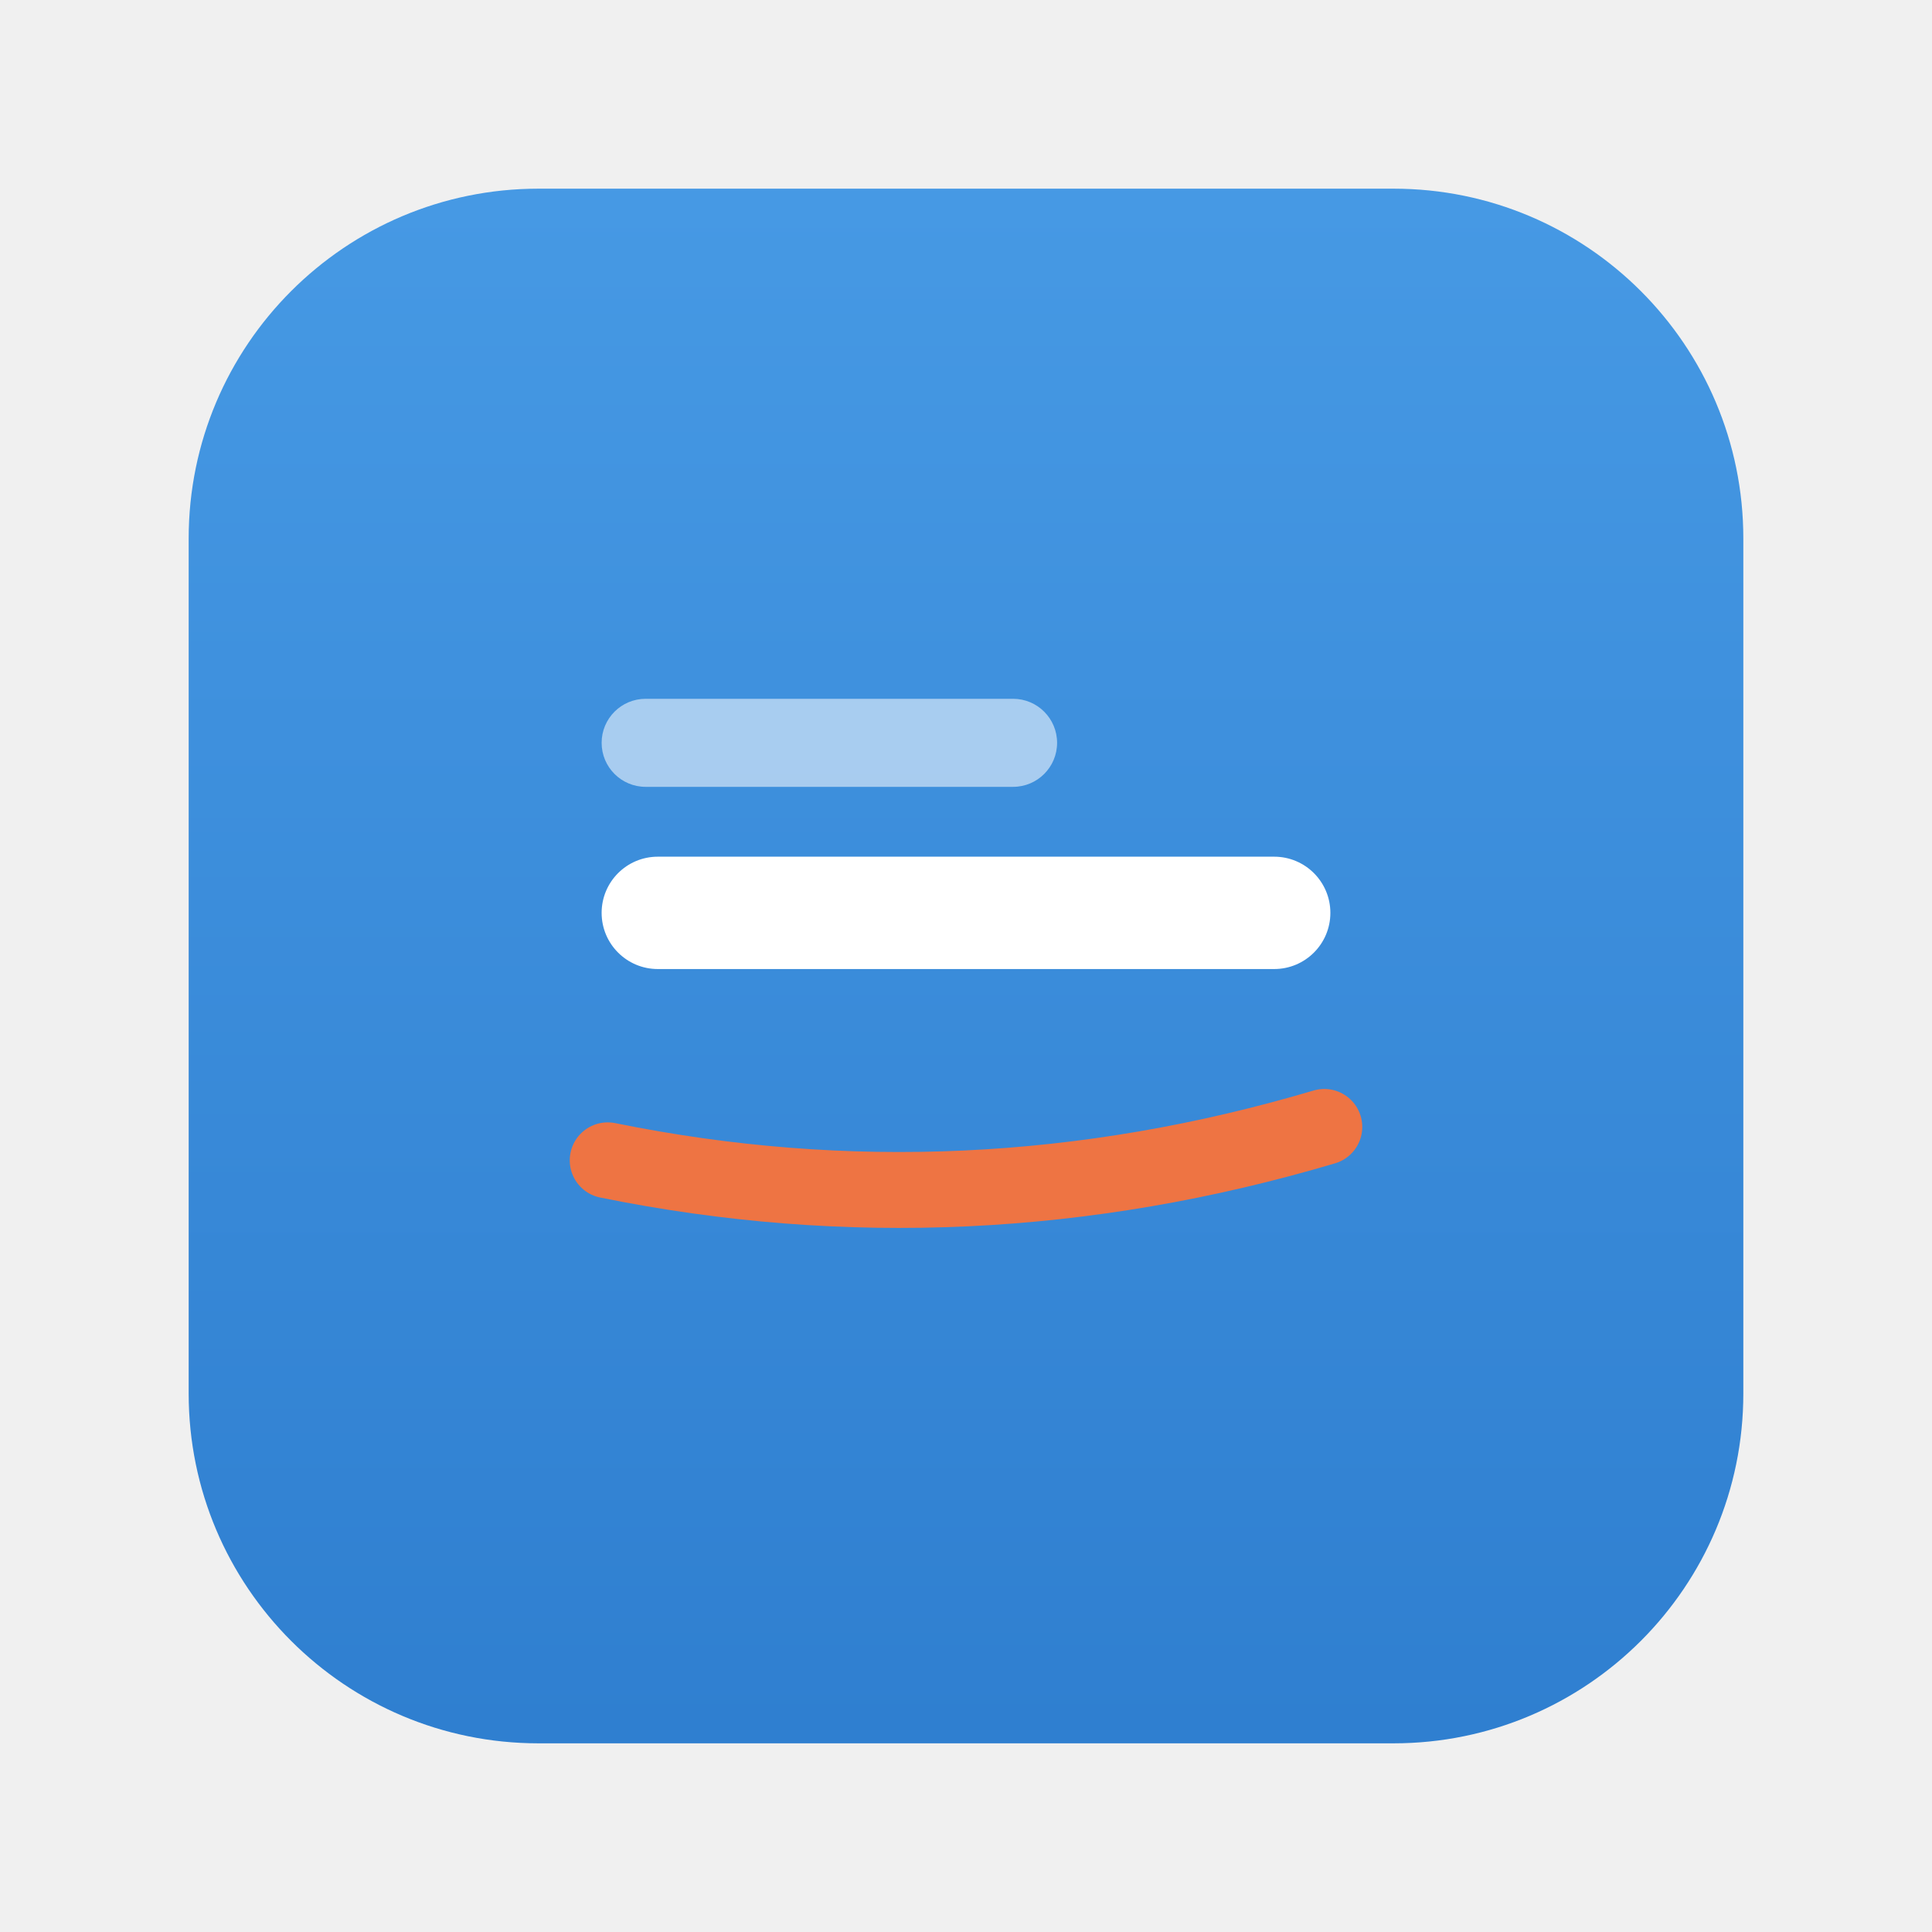
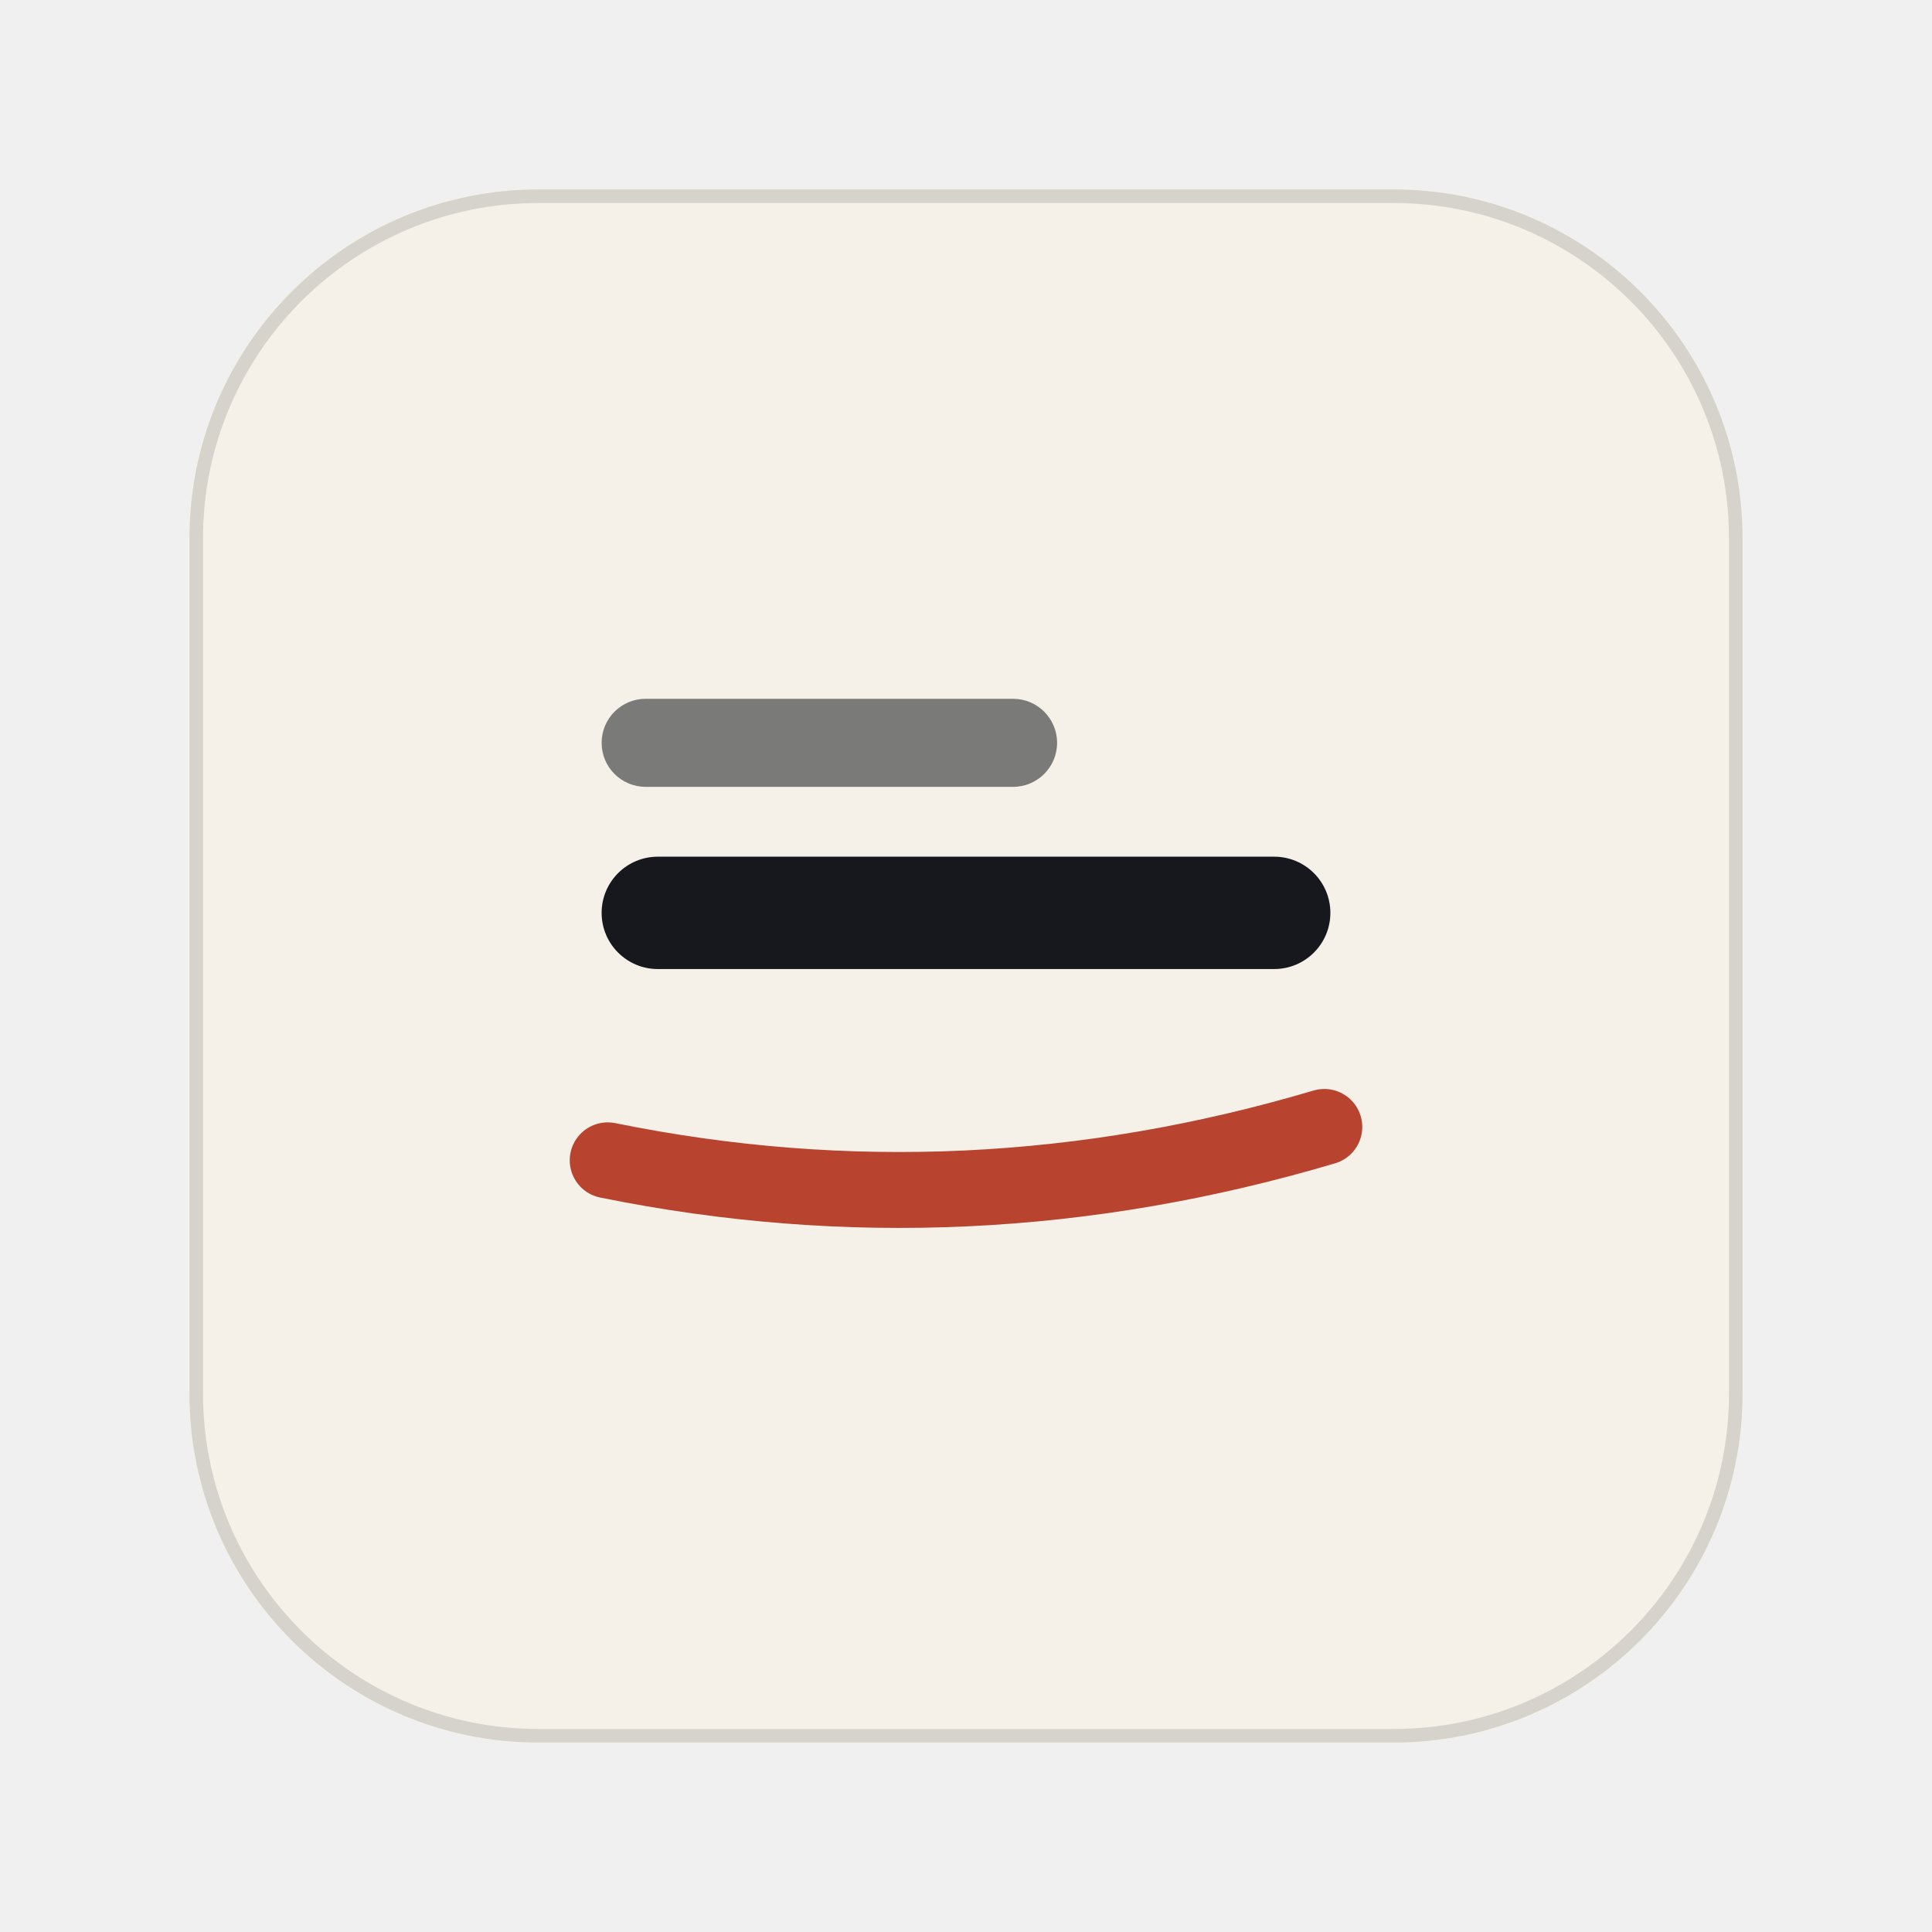
<svg xmlns="http://www.w3.org/2000/svg" viewBox="0 0 1024 1024" width="1024" height="1024">
-   <defs>
-     <linearGradient id="gtile" x1="0" y1="0" x2="0" y2="1">
-       <stop offset="0" stop-color="#4699E4" />
-       <stop offset="1" stop-color="#2F7FD0" />
-     </linearGradient>
-   </defs>
-   <rect x="100" y="100" width="824" height="824" rx="185.4" fill="url(#gtile)" />
+   <rect x="100" y="100" width="824" height="824" rx="185.4" fill="#F5F1E8" />
+   <rect x="104" y="104" width="816" height="816" rx="181.4" fill="none" stroke="#16181D" stroke-opacity="0.14" stroke-width="7.2" />
  <g transform="translate(100 100) scale(0.8046875)">
-     <rect x="272" y="336" width="300" height="58" rx="29" fill="#FFFFFF" fill-opacity="0.55" />
-     <rect x="272" y="440" width="480" height="74" rx="37" fill="#FFFFFF" />
-     <path d="M 276 640 Q 512 688 748 618" fill="none" stroke="#EE7443" stroke-width="50" stroke-linecap="round" />
+     <rect x="272" y="336" width="300" height="58" rx="29" fill="#16181D" fill-opacity="0.55" />
+     <rect x="272" y="440" width="480" height="74" rx="37" fill="#16181D" />
+     <path d="M 276 640 Q 512 688 748 618" fill="none" stroke="#B8432F" stroke-width="50" stroke-linecap="round" />
  </g>
</svg>
